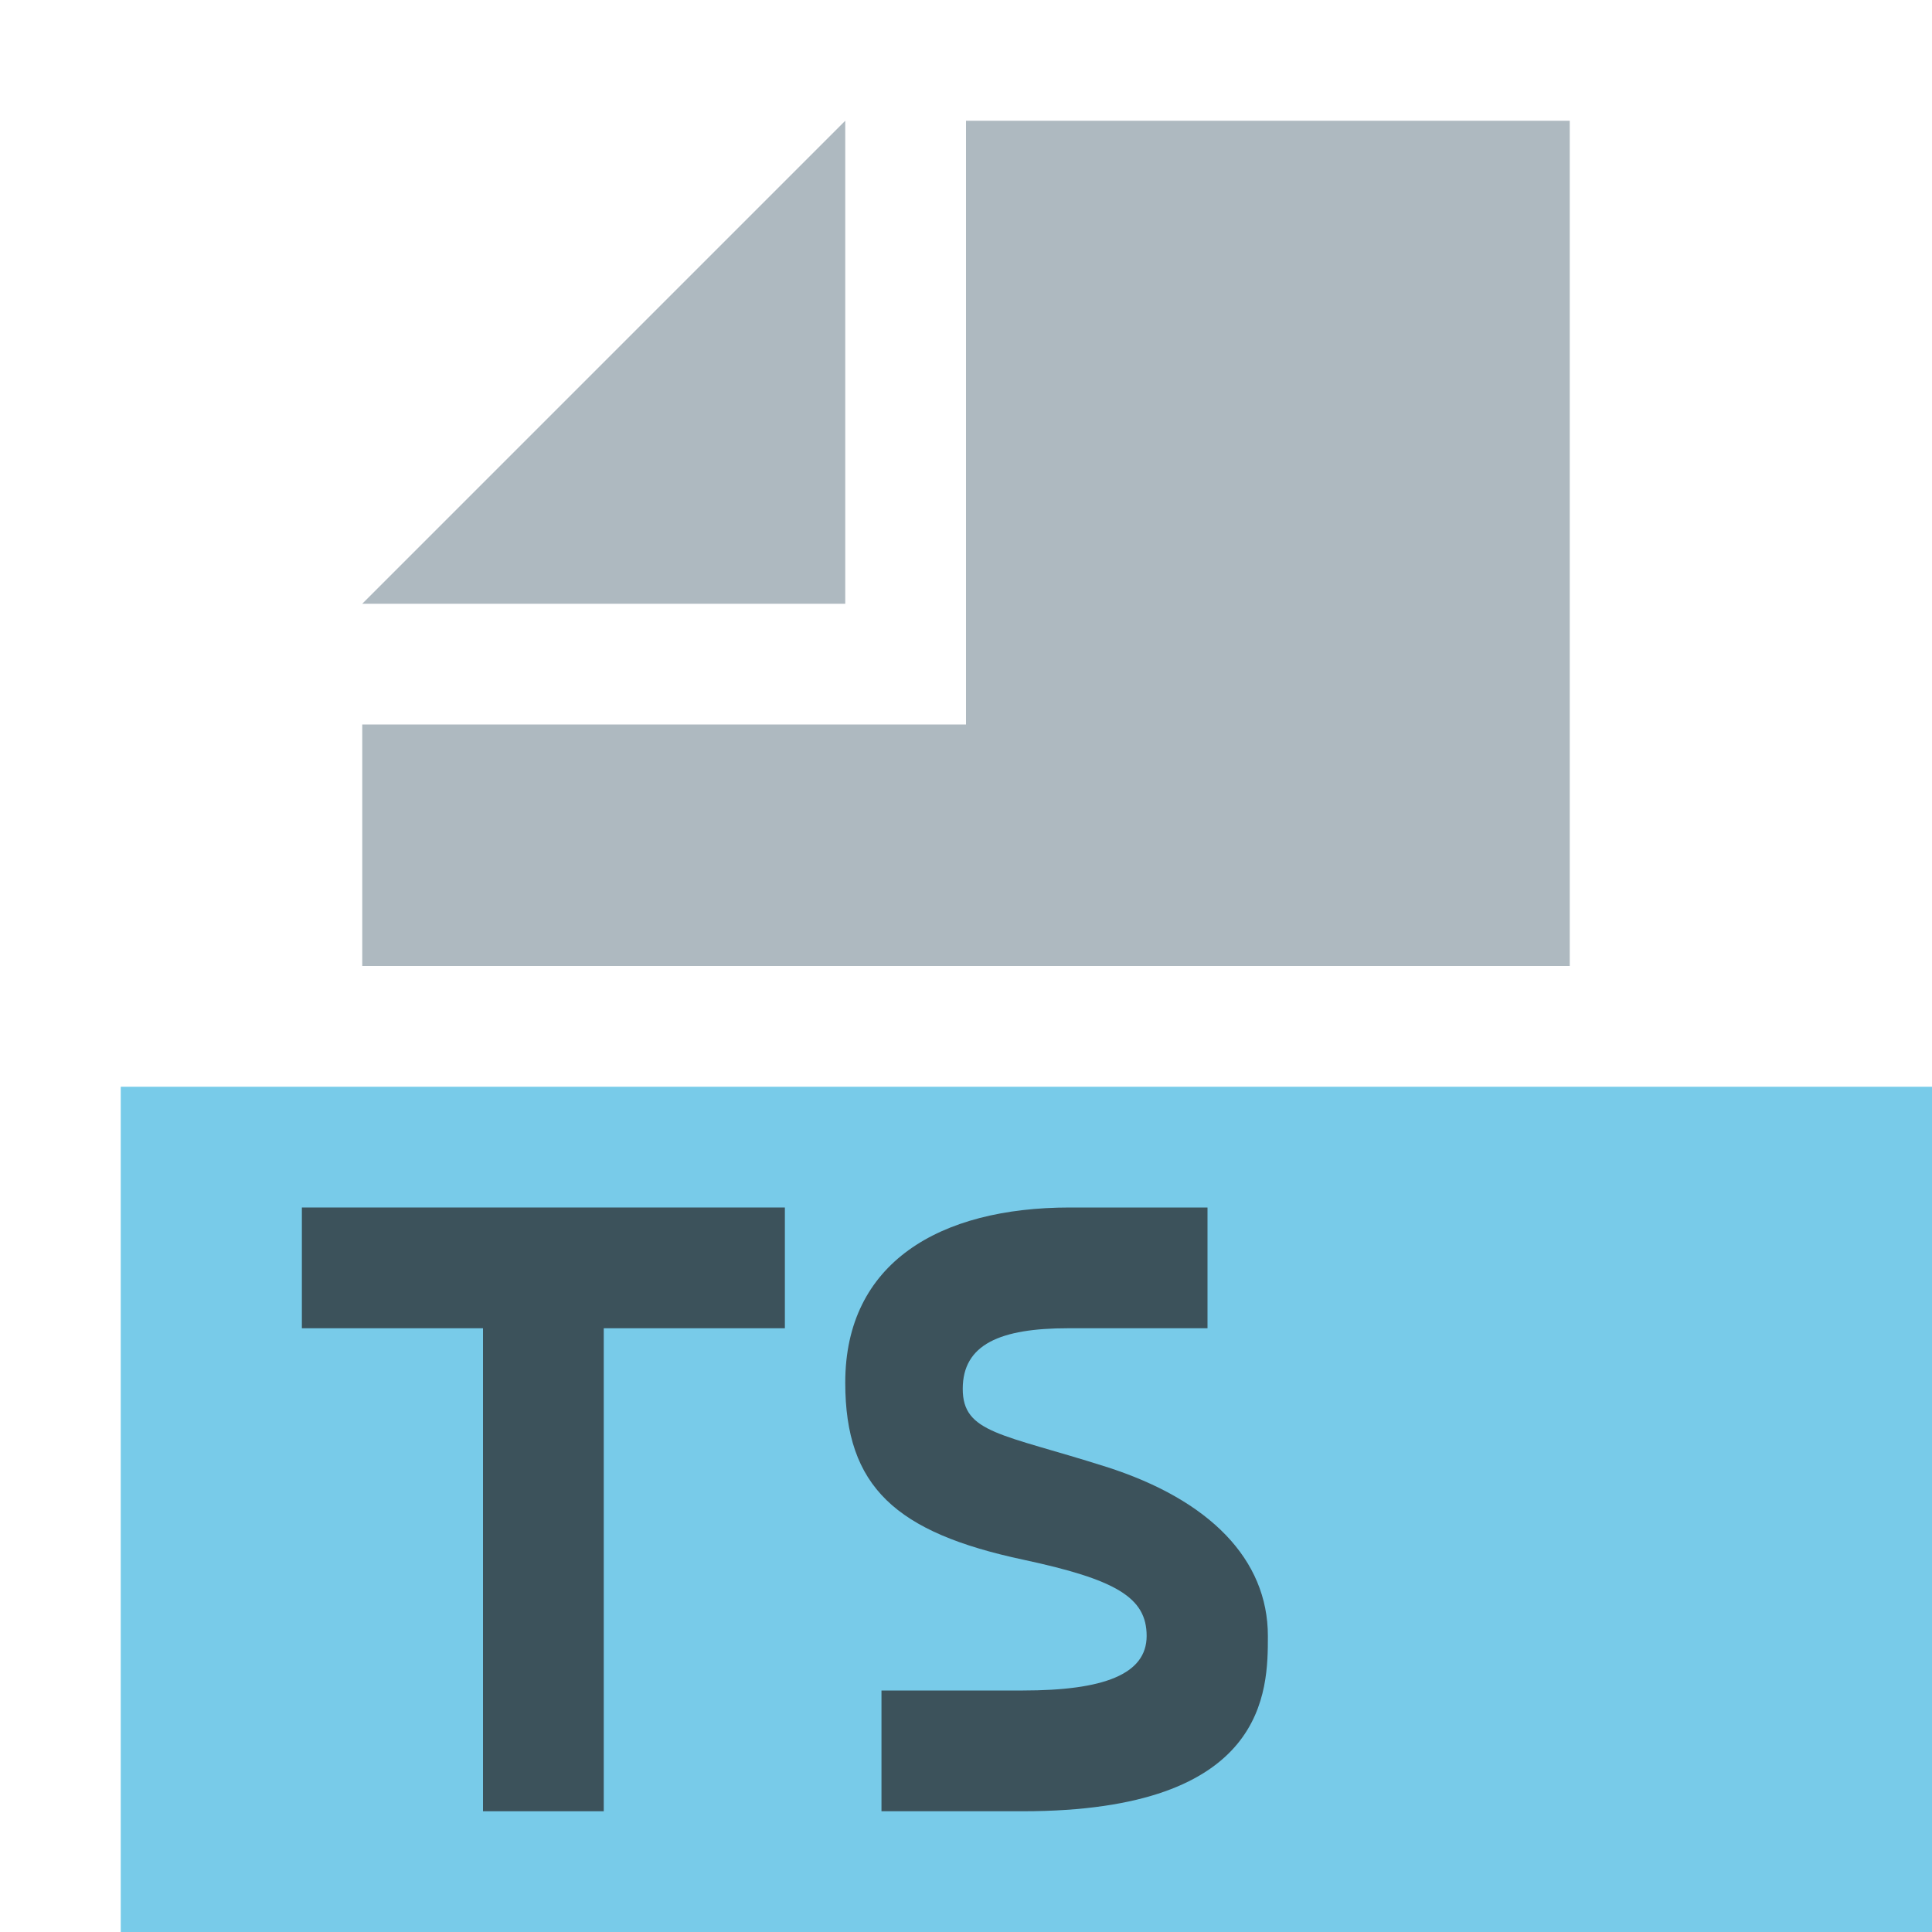
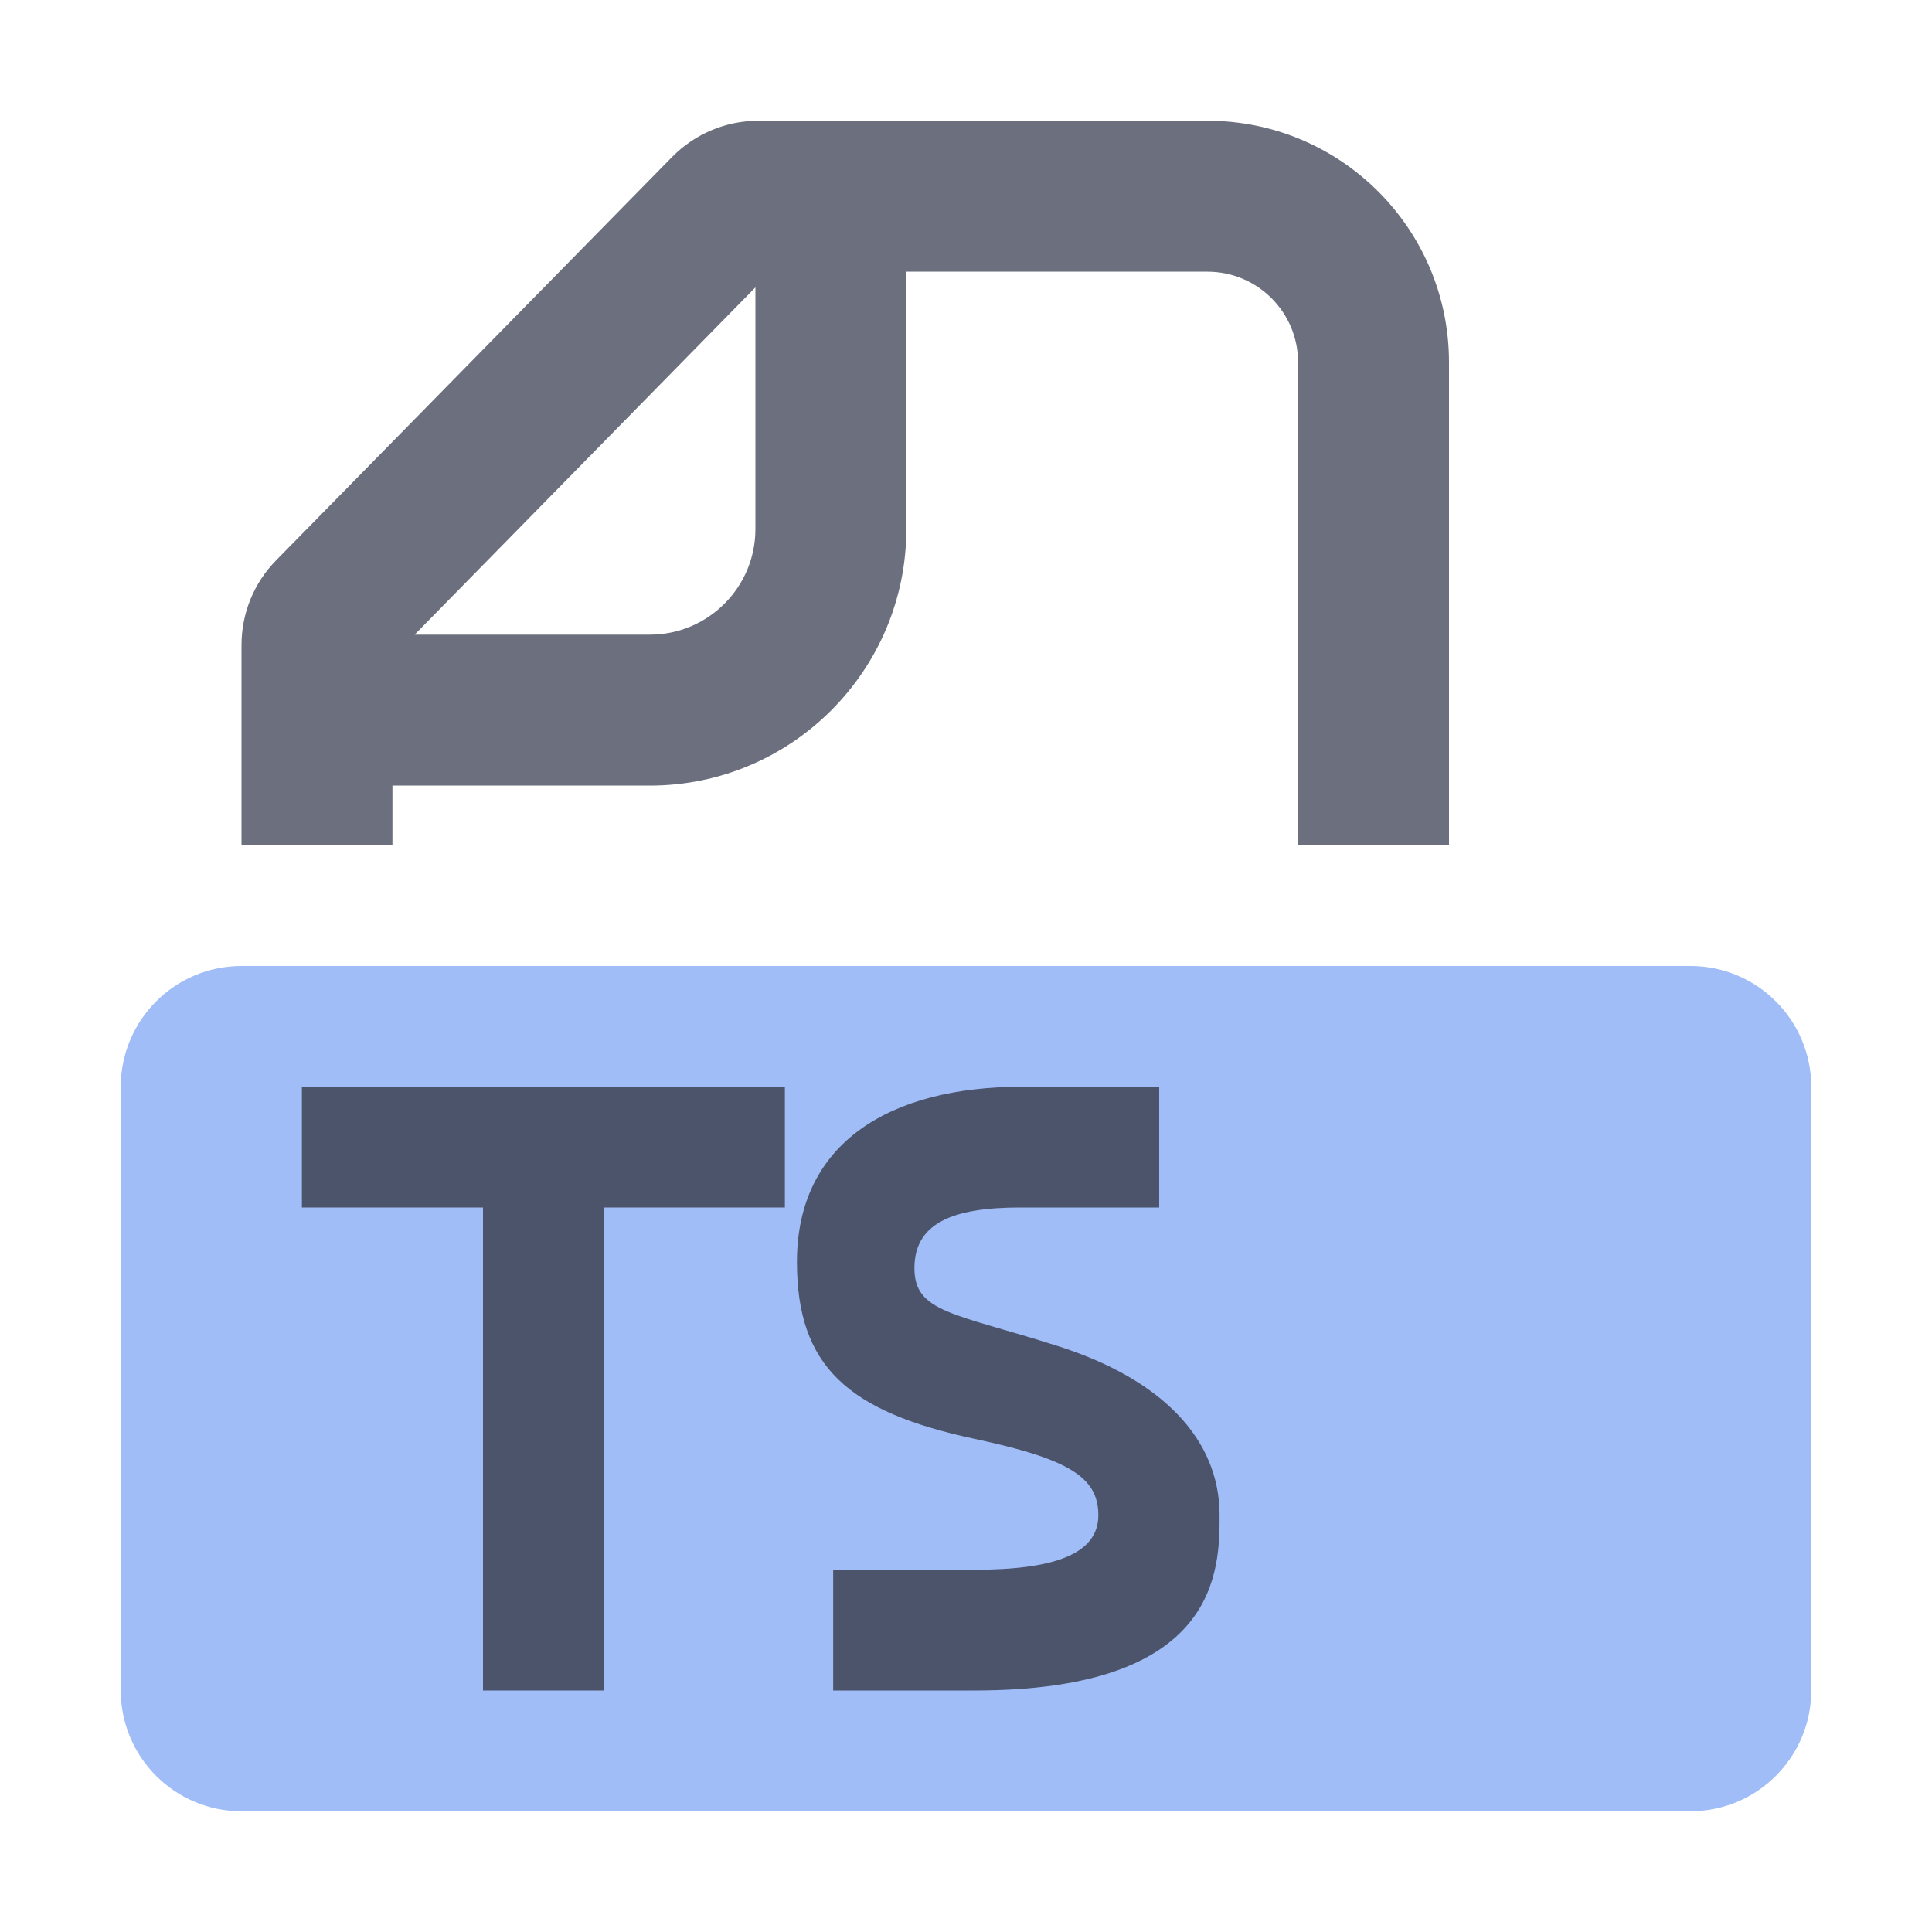
<svg xmlns="http://www.w3.org/2000/svg" width="16" height="16" viewBox="0 0 16 16" fill="none">
-   <path fill-rule="evenodd" clip-rule="evenodd" d="M1 16H16V9H1V16Z" fill="#40B6E0" fill-opacity="0.7" />
-   <path fill-rule="evenodd" clip-rule="evenodd" d="M7 1L3 5H7V1Z" fill="#9AA7B0" fill-opacity="0.8" />
-   <path fill-rule="evenodd" clip-rule="evenodd" d="M8 1V6H3V8H13V1H8Z" fill="#9AA7B0" fill-opacity="0.8" />
-   <path fill-rule="evenodd" clip-rule="evenodd" d="M4 11H2.5V10H6.5V11H5V15H4V11Z" fill="#231F20" fill-opacity="0.7" />
-   <path fill-rule="evenodd" clip-rule="evenodd" d="M7.973 11.502C7.973 11.133 8.284 11 8.845 11C8.85 11 9.235 11 10 11V10C9.263 10 8.883 10 8.86 10C7.778 10 7 10.459 7 11.45C7 12.315 7.42 12.691 8.471 12.916C9.242 13.081 9.496 13.229 9.496 13.548C9.496 13.867 9.138 14 8.471 14C8.461 14 8.07 14 7.3 14V15C8.075 15 8.466 15 8.471 15C10.5 15 10.5 14 10.5 13.548C10.5 12.916 10.02 12.421 9.159 12.147C8.297 11.873 7.973 11.87 7.973 11.502Z" fill="#231F20" fill-opacity="0.7" />
+   <path d="M10 1C11.104 1 12 1.896 12 3V7H10.75V3C10.75 2.586 10.414 2.25 10 2.25H7.506V4.381C7.506 5.554 6.554 6.506 5.381 6.506H3.25V7H2V5.341C2 5.079 2.103 4.827 2.286 4.641L5.566 1.3C5.754 1.109 6.011 1 6.279 1H10ZM3.434 5.256H5.381C5.864 5.256 6.256 4.864 6.256 4.381V2.38L3.434 5.256Z" fill="#6C707E" />
+   <path d="M1 9C1 8.448 1.448 8 2 8H14C14.552 8 15 8.448 15 9V14C15 14.552 14.552 15 14 15H2C1.448 15 1 14.552 1 14V9Z" fill="#A0BDF8" />
+   <g opacity="0.7">
+     <path fill-rule="evenodd" clip-rule="evenodd" d="M4 10H2.5V9H6.5V10H5V14H4V10Z" fill="#27282E" />
+   </g>
+   <g opacity="0.7">
+     <path fill-rule="evenodd" clip-rule="evenodd" d="M7.573 10.502C7.573 10.133 7.884 10 8.445 10C8.453 10 9.6 10 9.6 10V9C9.6 9 8.494 9 8.46 9C7.378 9 6.6 9.459 6.6 10.45C6.6 11.315 7.02 11.691 8.071 11.916C8.842 12.081 9.096 12.229 9.096 12.548C9.096 12.867 8.738 13 8.071 13C8.055 13 6.9 13 6.9 13V14C6.9 14 8.063 14 8.071 14C10.1 14 10.1 13 10.1 12.548C10.1 11.916 9.62 11.421 8.759 11.147C7.897 10.873 7.573 10.87 7.573 10.502Z" fill="#27282E" />
+   </g>
</svg>
